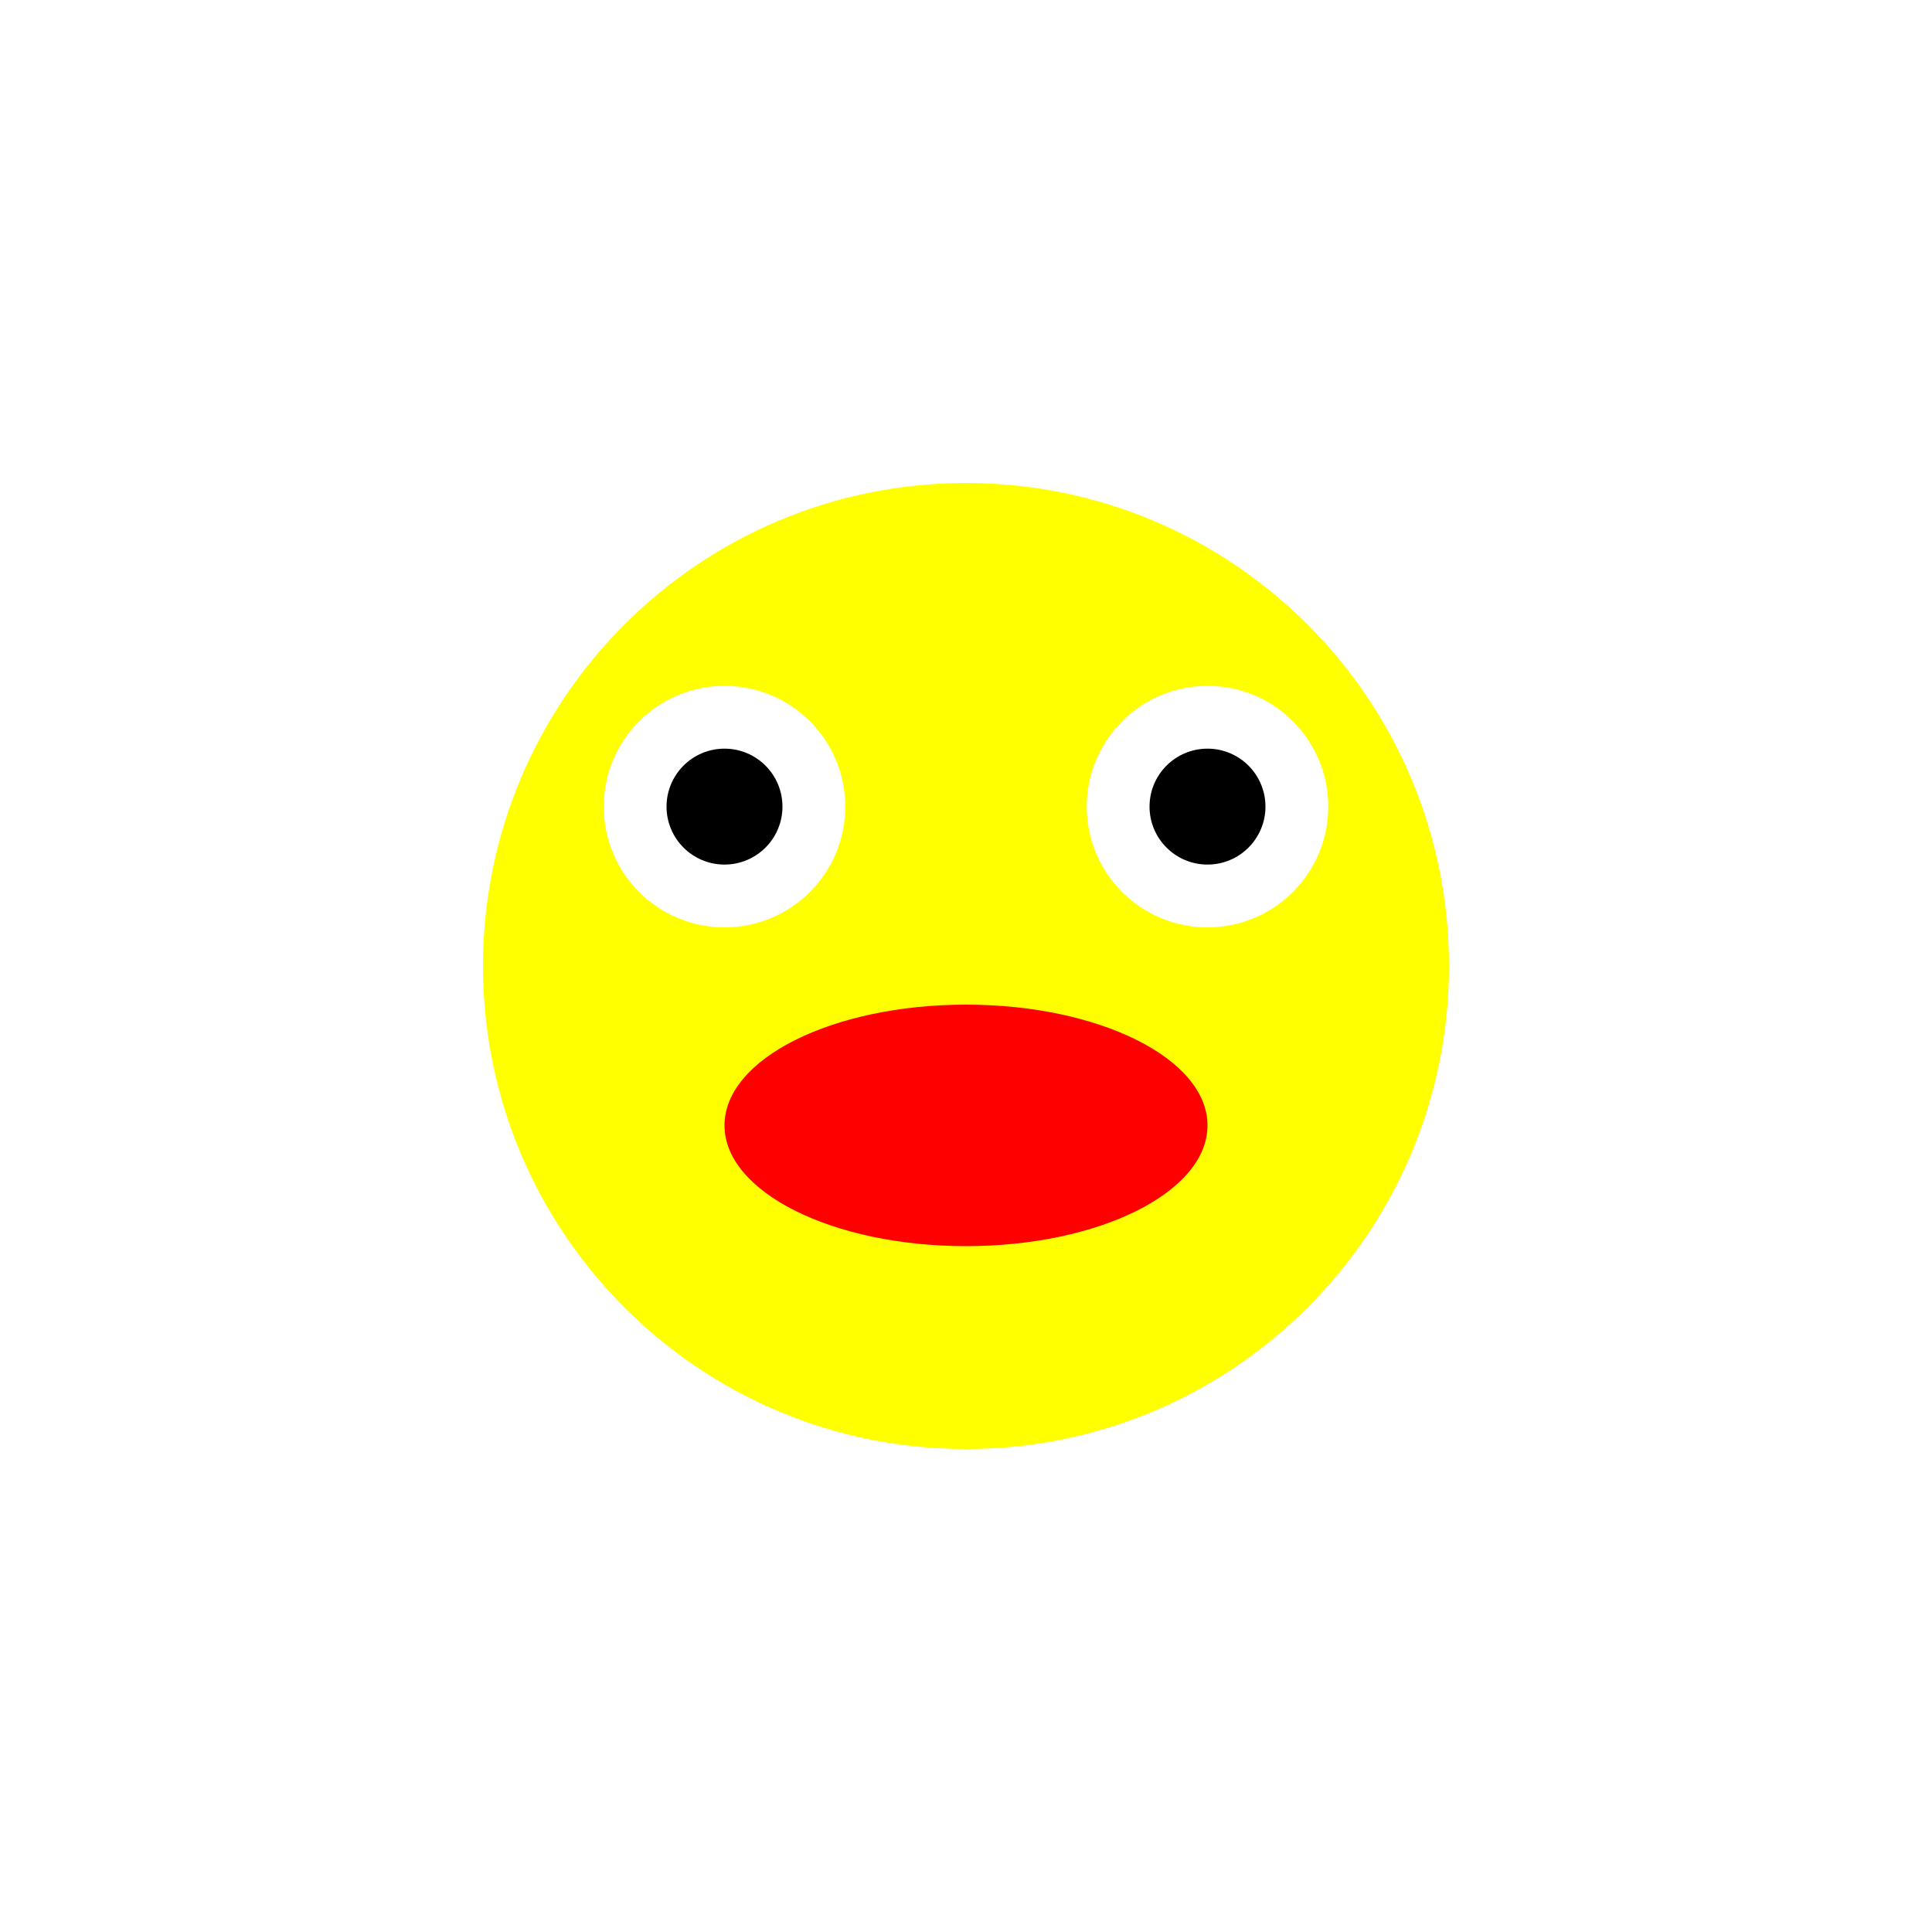
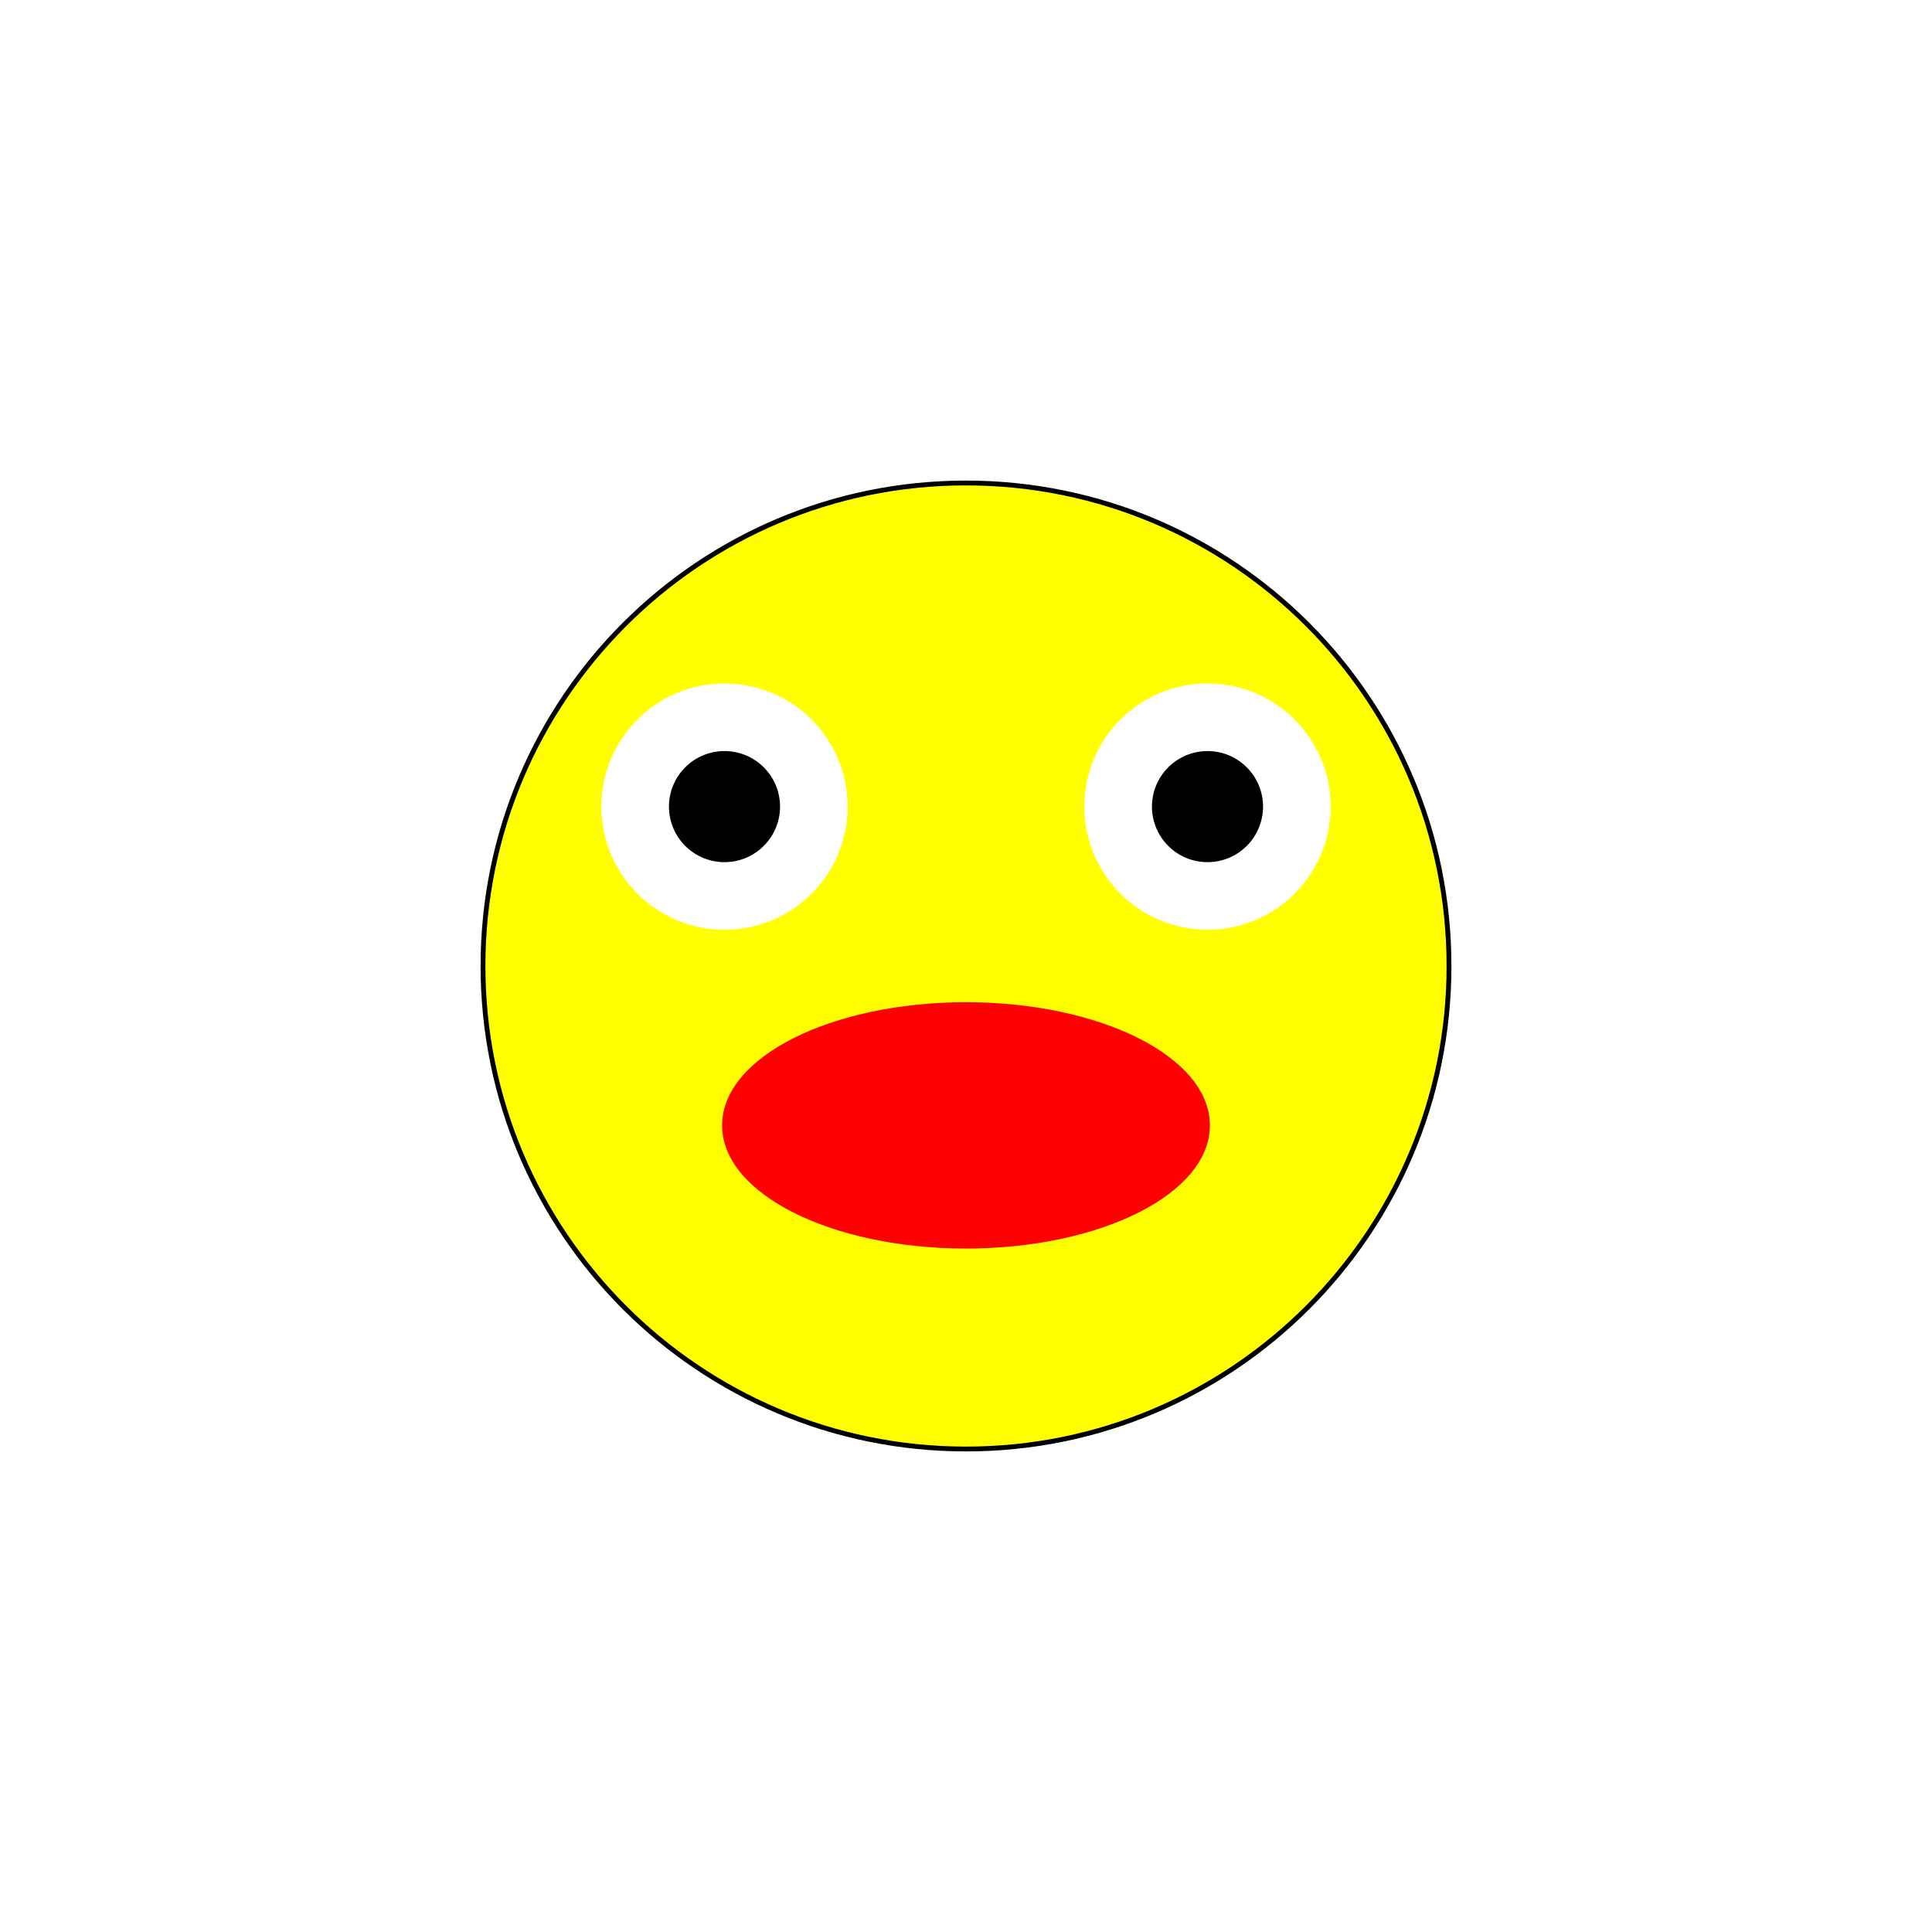
<svg xmlns="http://www.w3.org/2000/svg" width="400" height="400">
-   <rect x="0" y="0" width="400.00" height="400.00" fill="rgba(255,255,255,1.000)" stroke="rgba(  0,  0,  0,0.000)" />
-   <circle cx="200" cy="200" r="100.00" fill="rgba(255,255,  0,1.000)" />
-   <circle cx="150" cy="167" r="25.00" fill="rgba(255,255,255,1.000)" />
-   <circle cx="150" cy="167" r="12.00" fill="rgba(  0,  0,  0,1.000)" />
-   <circle cx="250" cy="167" r="25.00" fill="rgba(255,255,255,1.000)" />
-   <circle cx="250" cy="167" r="12.00" fill="rgba(  0,  0,  0,1.000)" />
-   <ellipse cx="200" cy="233" rx="50.00" ry="25.00" fill="rgba(255,  0,  0,1.000)" />
+   <rect x="0" y="0" width="400.00" height="400.00" fill="rgba(255,255,255,1.000)" stroke="rgba(0,0,0,0.000)" />
+   <circle cx="200" cy="200" r="100.00" fill="rgba(255,255,0,1.000)" stroke="rgba(0,0,0,1.000)" />
+   <circle cx="150" cy="167" r="25.00" fill="rgba(255,255,255,1.000)" stroke="rgba(255,255,255,1.000)" />
+   <circle cx="150" cy="167" r="12.00" fill="rgba(0,0,0,1.000)" stroke="rgba(255,255,255,1.000)" />
+   <circle cx="250" cy="167" r="25.00" fill="rgba(255,255,255,1.000)" stroke="rgba(255,255,255,1.000)" />
+   <circle cx="250" cy="167" r="12.00" fill="rgba(0,0,0,1.000)" stroke="rgba(255,255,255,1.000)" />
+   <ellipse cx="200" cy="233" rx="50.00" ry="25.00" fill="rgba(255,0,0,1.000)" stroke="rgba(255,0,0,1.000)" />
</svg>
